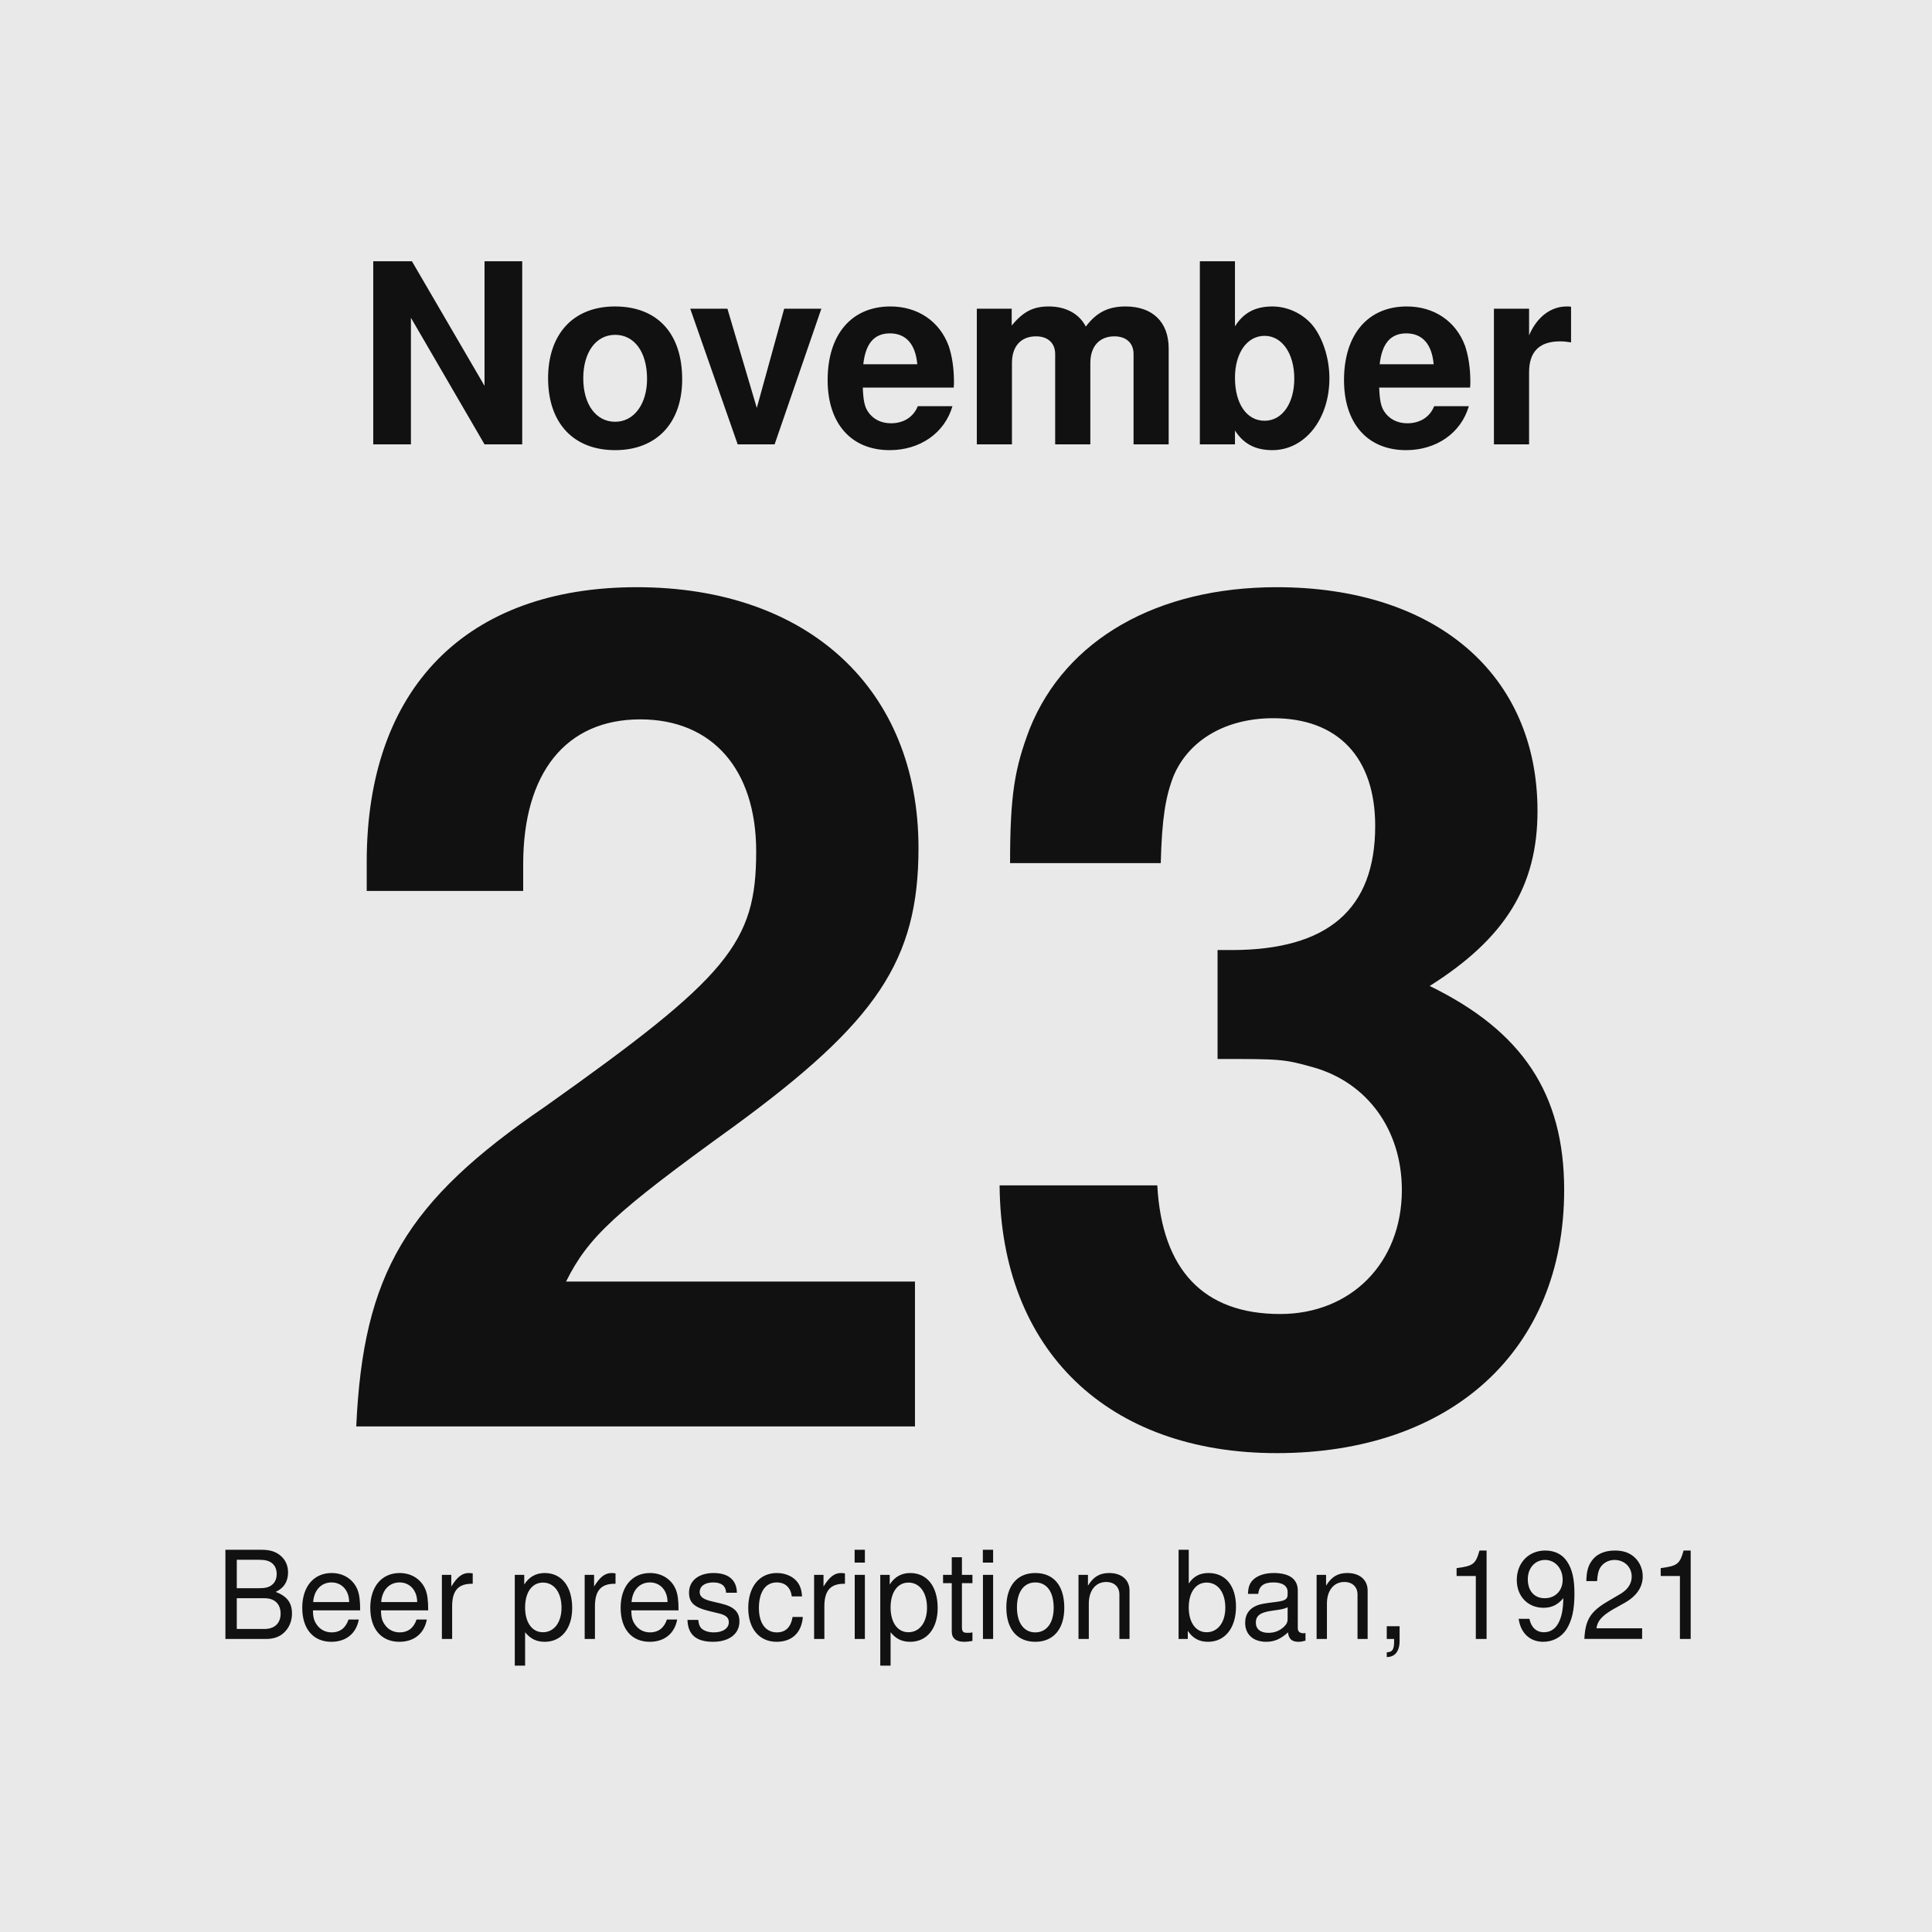
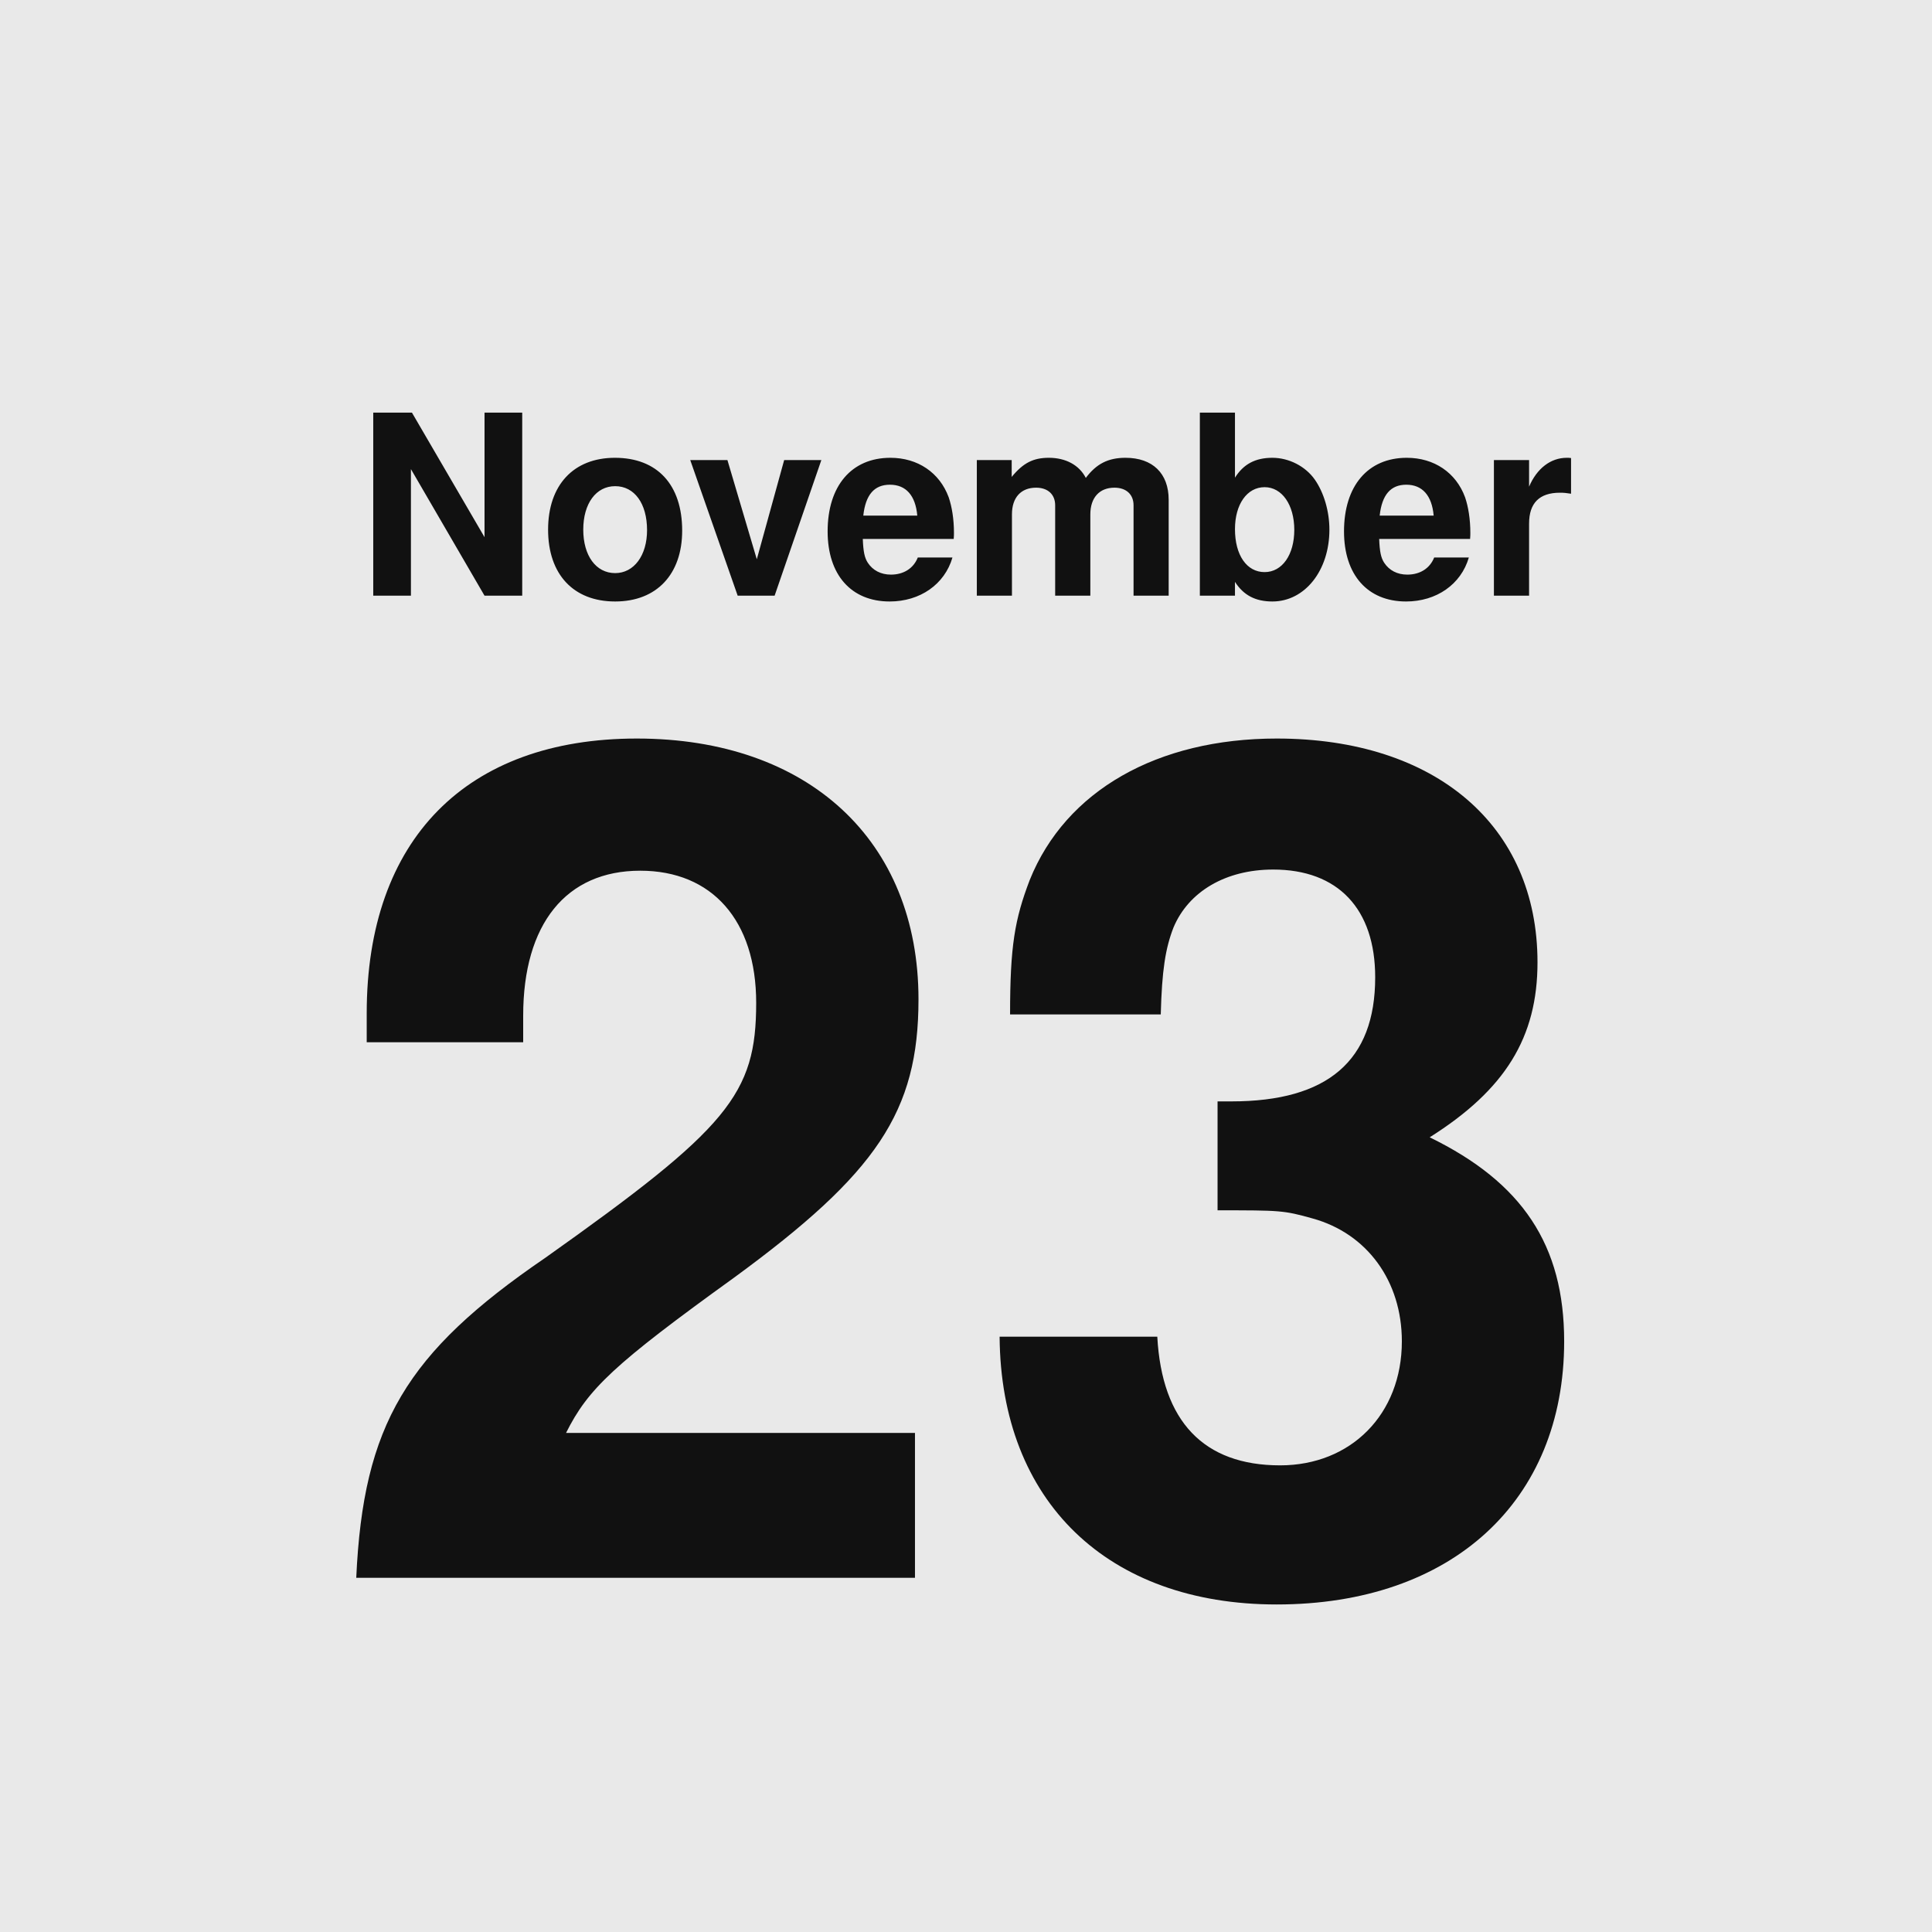
<svg xmlns="http://www.w3.org/2000/svg" width="600" height="600" viewBox="0 0 600 600">
  <rect width="600" height="600" fill="#e9e9e9" />
-   <text x="300" y="138" text-anchor="middle" font-family="Helvetica,Arial,'DejaVu Sans',Verdana,sans-serif" font-size="78" font-weight="bold" fill="#111111">November</text>
-   <text x="300" y="443" text-anchor="middle" font-family="Helvetica,Arial,'DejaVu Sans',Verdana,sans-serif" font-size="360" font-weight="bold" fill="#111111">23</text>
-   <text x="300" y="509" text-anchor="middle" font-family="Helvetica,Arial,'DejaVu Sans',Verdana,sans-serif" font-size="38" fill="#111111">Beer prescription ban, 1921</text>
+   <text x="300" y="185" text-anchor="middle" font-family="Helvetica,Arial,'DejaVu Sans',Verdana,sans-serif" font-size="78" font-weight="bold" fill="#111111">November</text>
+   <text x="300" y="490" text-anchor="middle" font-family="Helvetica,Arial,'DejaVu Sans',Verdana,sans-serif" font-size="360" font-weight="bold" fill="#111111">23</text>
</svg>
